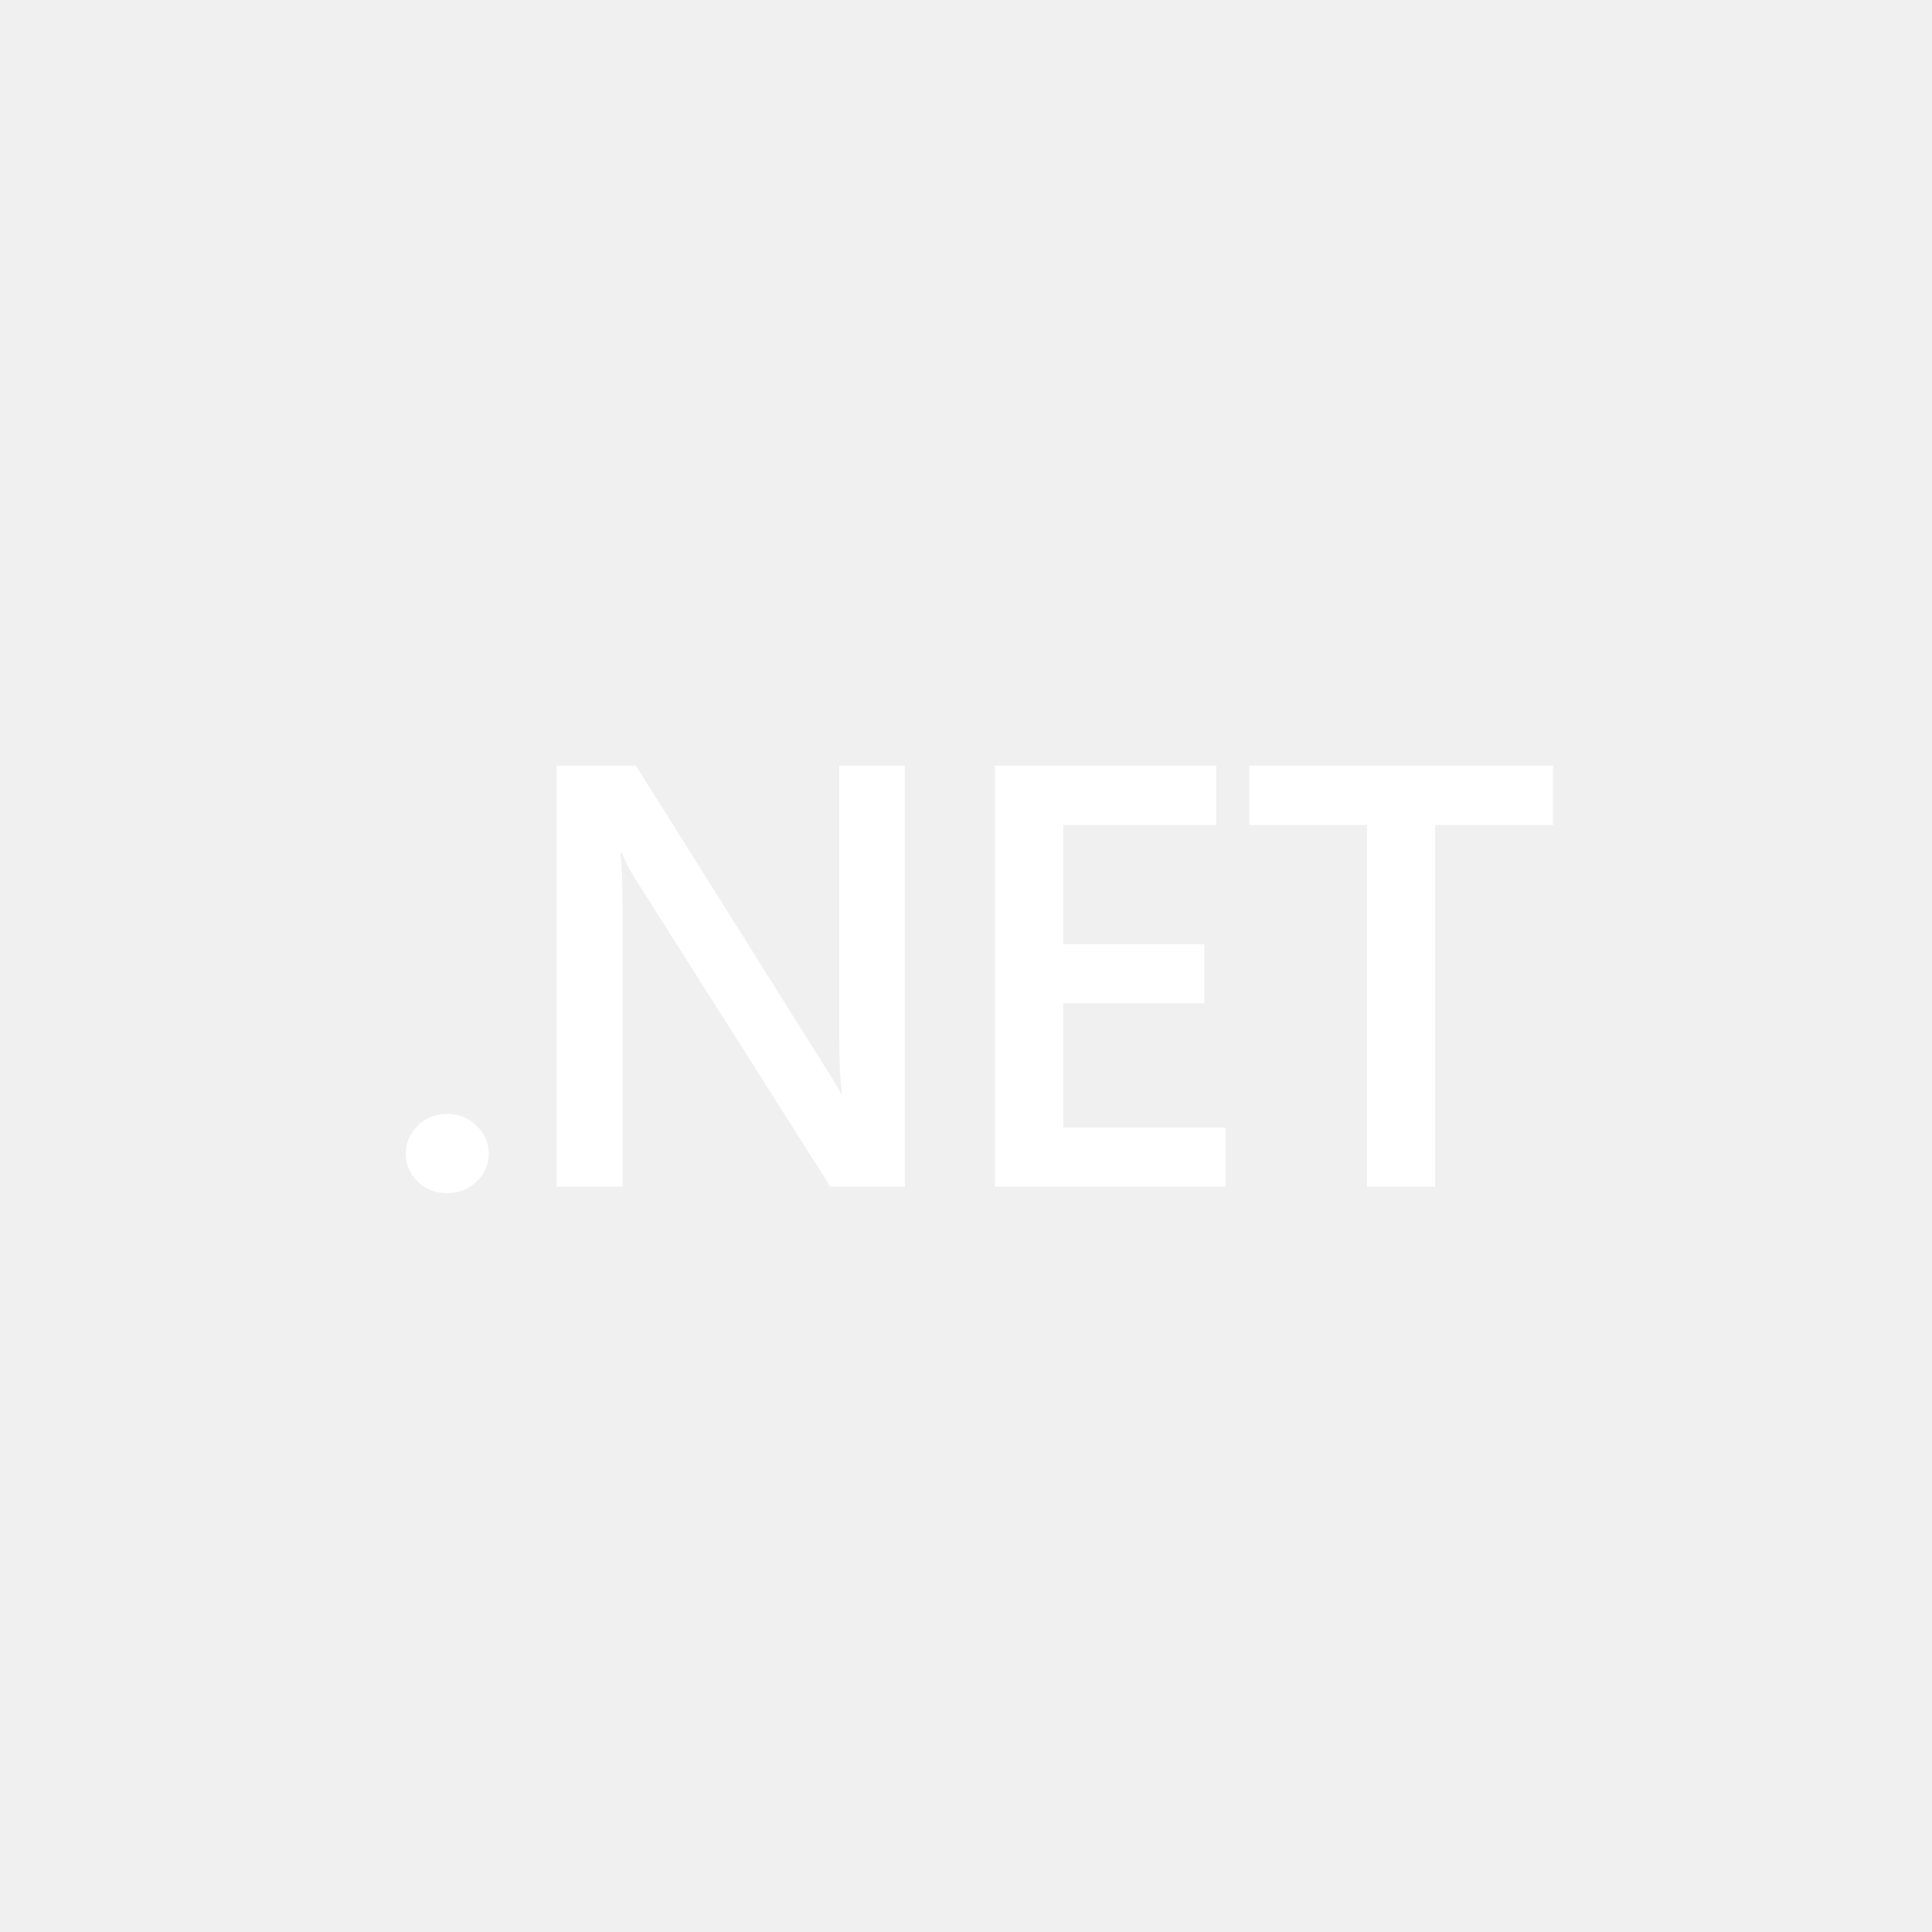
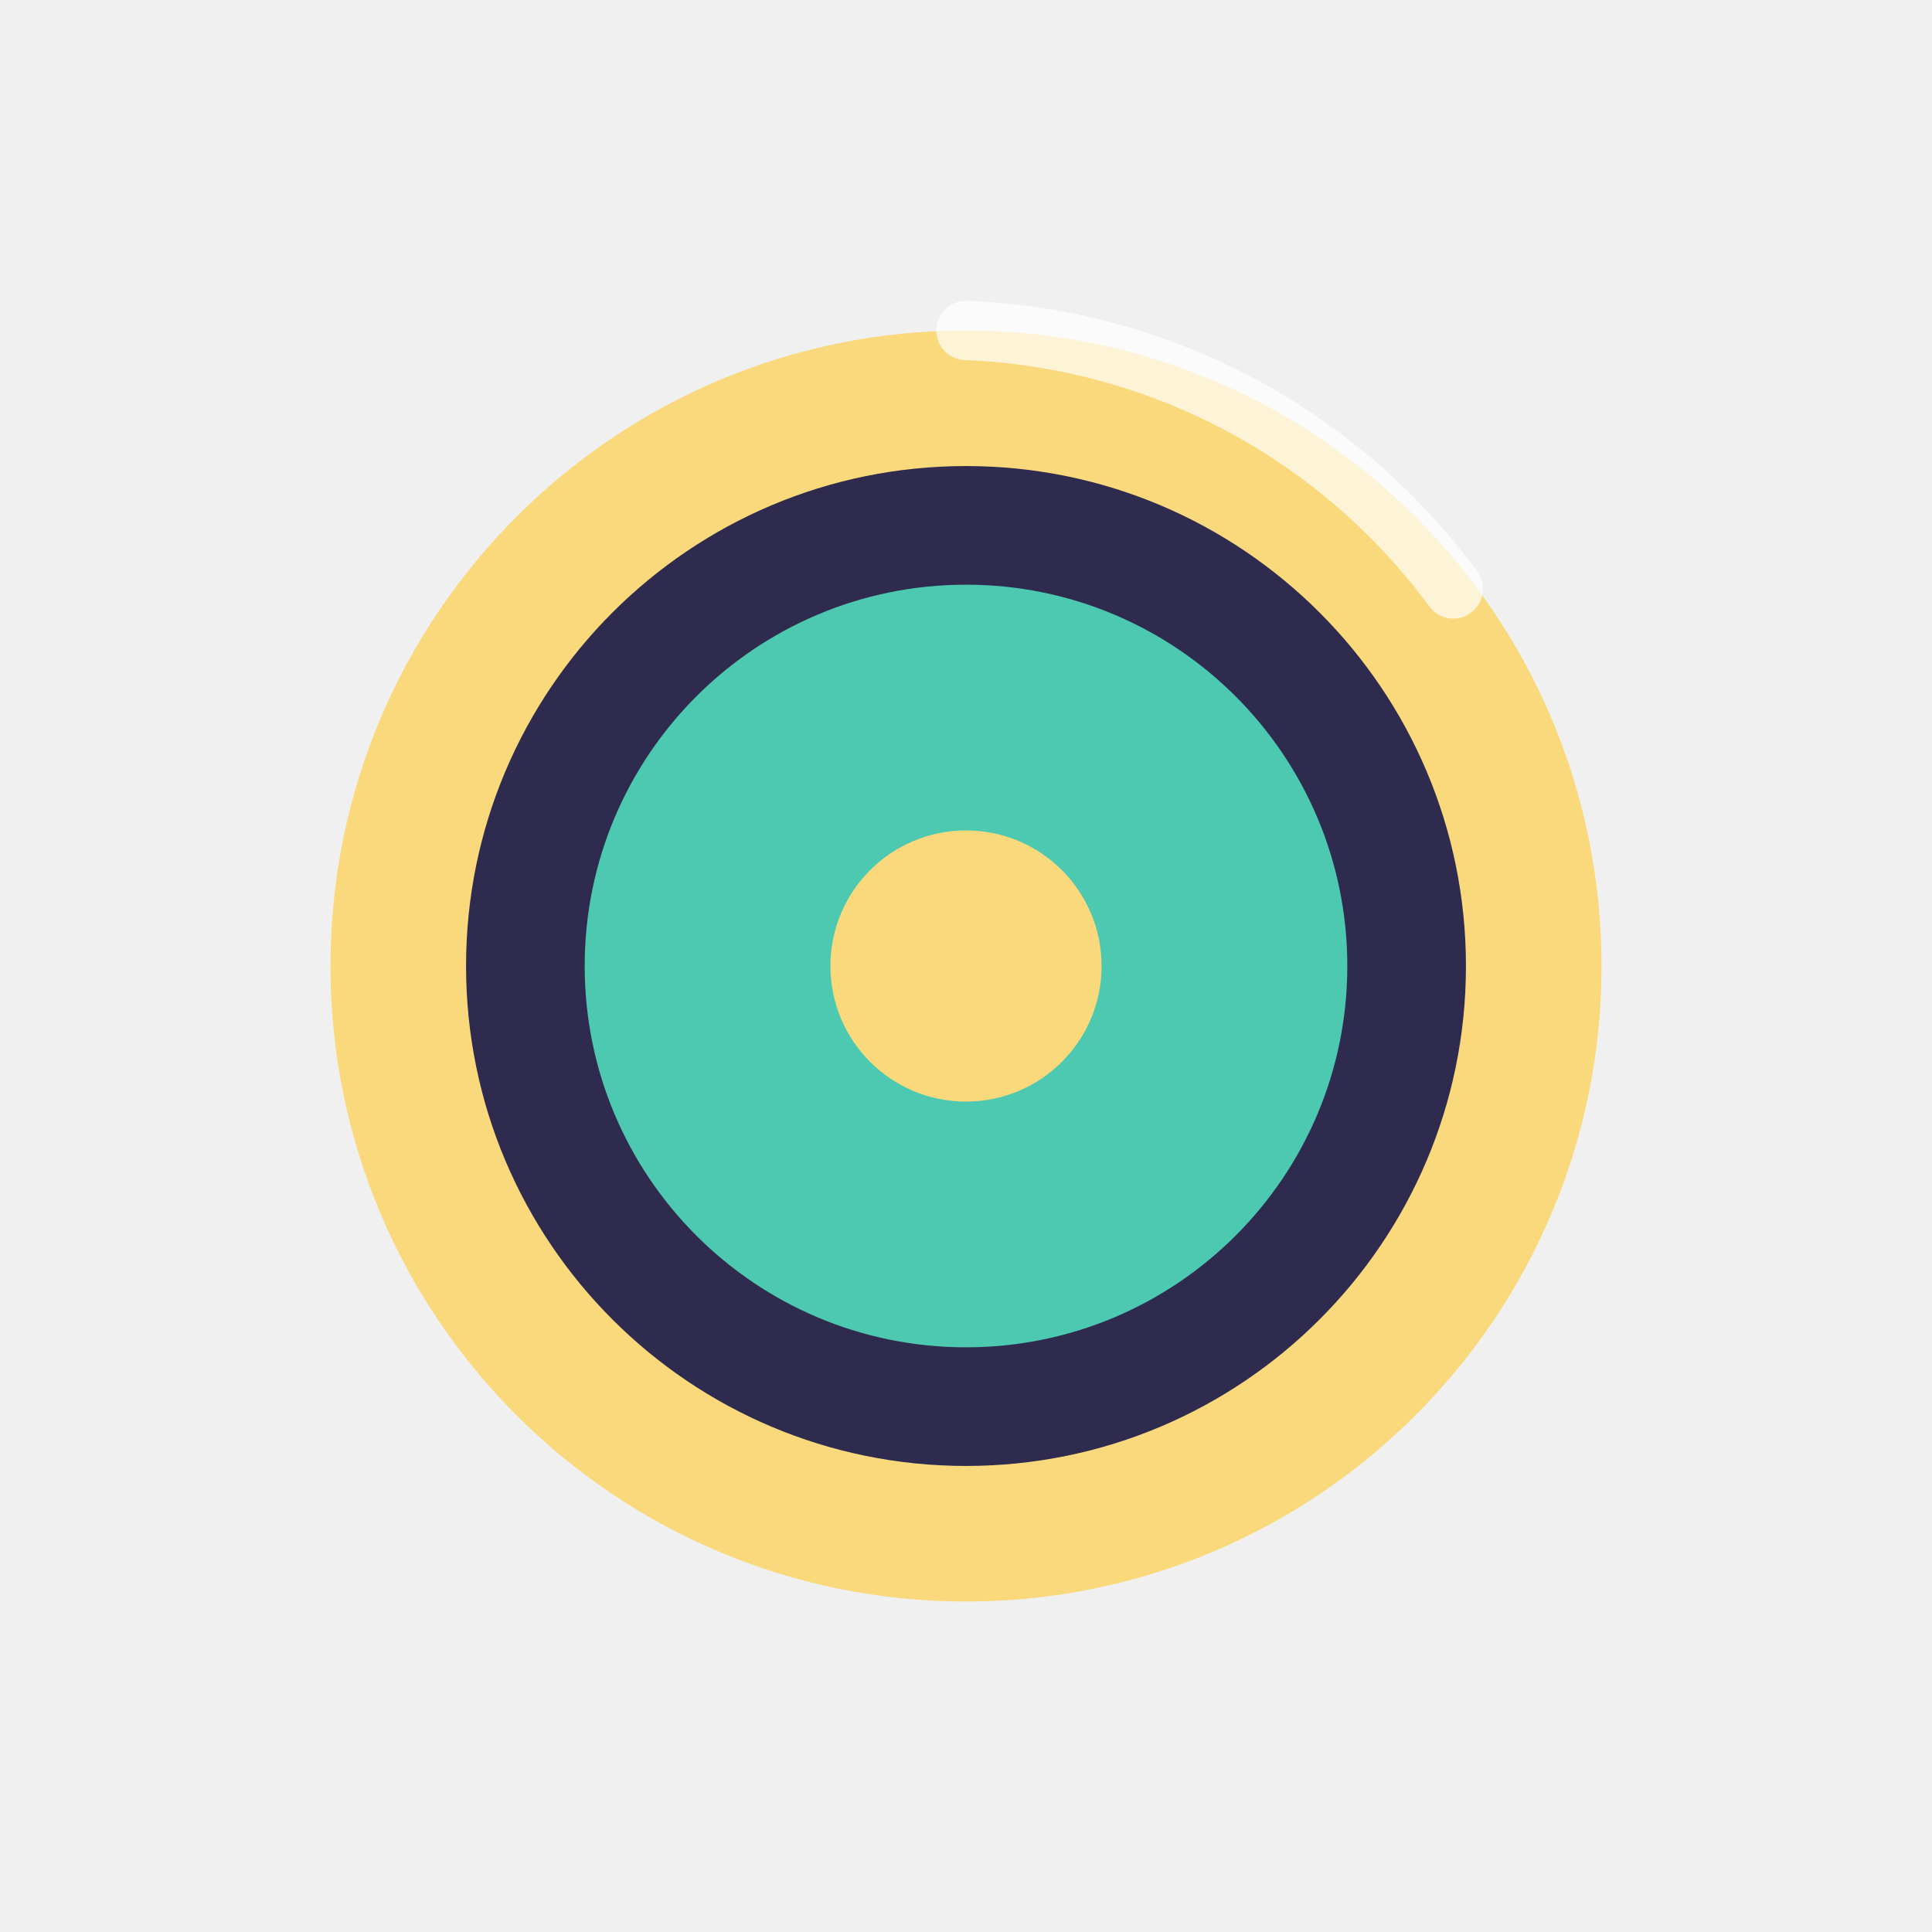
- <svg xmlns="http://www.w3.org/2000/svg" width="456" height="456" viewBox="0 0 456 456" version="1.1" xml:space="preserve" style="fill-rule:evenodd;clip-rule:evenodd;stroke-linejoin:round;stroke-miterlimit:2;">
-   <path d="m 105.5,281.609 c -2.703,0 -5.001,-0.9 -6.893,-2.702 -1.892,-1.848 -2.838,-4.042 -2.838,-6.582 0,-2.587 0.946,-4.804 2.838,-6.652 1.892,-1.848 4.19,-2.772 6.893,-2.772 2.748,0 5.068,0.924 6.96,2.772 1.937,1.848 2.906,4.064 2.906,6.652 0,2.54 -0.968,4.734 -2.906,6.582 -1.892,1.802 -4.212,2.702 -6.96,2.702 z" style="fill:#ffffff;fill-rule:nonzero;stroke-width:0.838" />
-   <path d="M 213.561,280.084 H 195.99 L 149.7,207.054 c -1.171,-1.848 -2.14,-3.765 -2.906,-5.751 h -0.406 c 0.361,2.125 0.541,6.675 0.541,13.65 v 65.132 h -15.543 v -99.36 h 18.719 l 44.737,71.298 c 1.892,2.957 3.109,4.989 3.649,6.098 h 0.27 c -0.45,-2.632 -0.676,-7.09 -0.676,-13.373 v -64.023 h 15.476 z" style="fill:#ffffff;fill-rule:nonzero;stroke-width:0.838" />
-   <path d="m 289.251,280.084 h -54.401 v -99.36 h 52.238 v 13.997 h -36.154 v 28.131 h 33.316 v 13.927 h -33.316 v 29.378 h 38.316 z" style="fill:#ffffff;fill-rule:nonzero;stroke-width:0.838" />
-   <path d="M 366.565,194.721 H 338.722 v 85.363 h -16.084 v -85.363 h -27.775 v -13.997 h 71.701 z" style="fill:#ffffff;fill-rule:nonzero;stroke-width:0.838" />
+ <svg xmlns="http://www.w3.org/2000/svg" width="456" height="456" viewBox="0 0 456 456" version="1.1">
+   <circle cx="228" cy="228" r="150" fill="#F9D97C" />
+   <circle cx="228" cy="228" r="118" fill="#2E2B4F" />
+   <circle cx="228" cy="228" r="90" fill="#4CC9B0" />
+   <circle cx="228" cy="228" r="32" fill="#F9D97C" />
+   <path d="M228 78 A150 150 0 0 1 343 139" stroke="#FFFFFF" stroke-width="14" stroke-linecap="round" fill="none" opacity="0.7" />
</svg>
